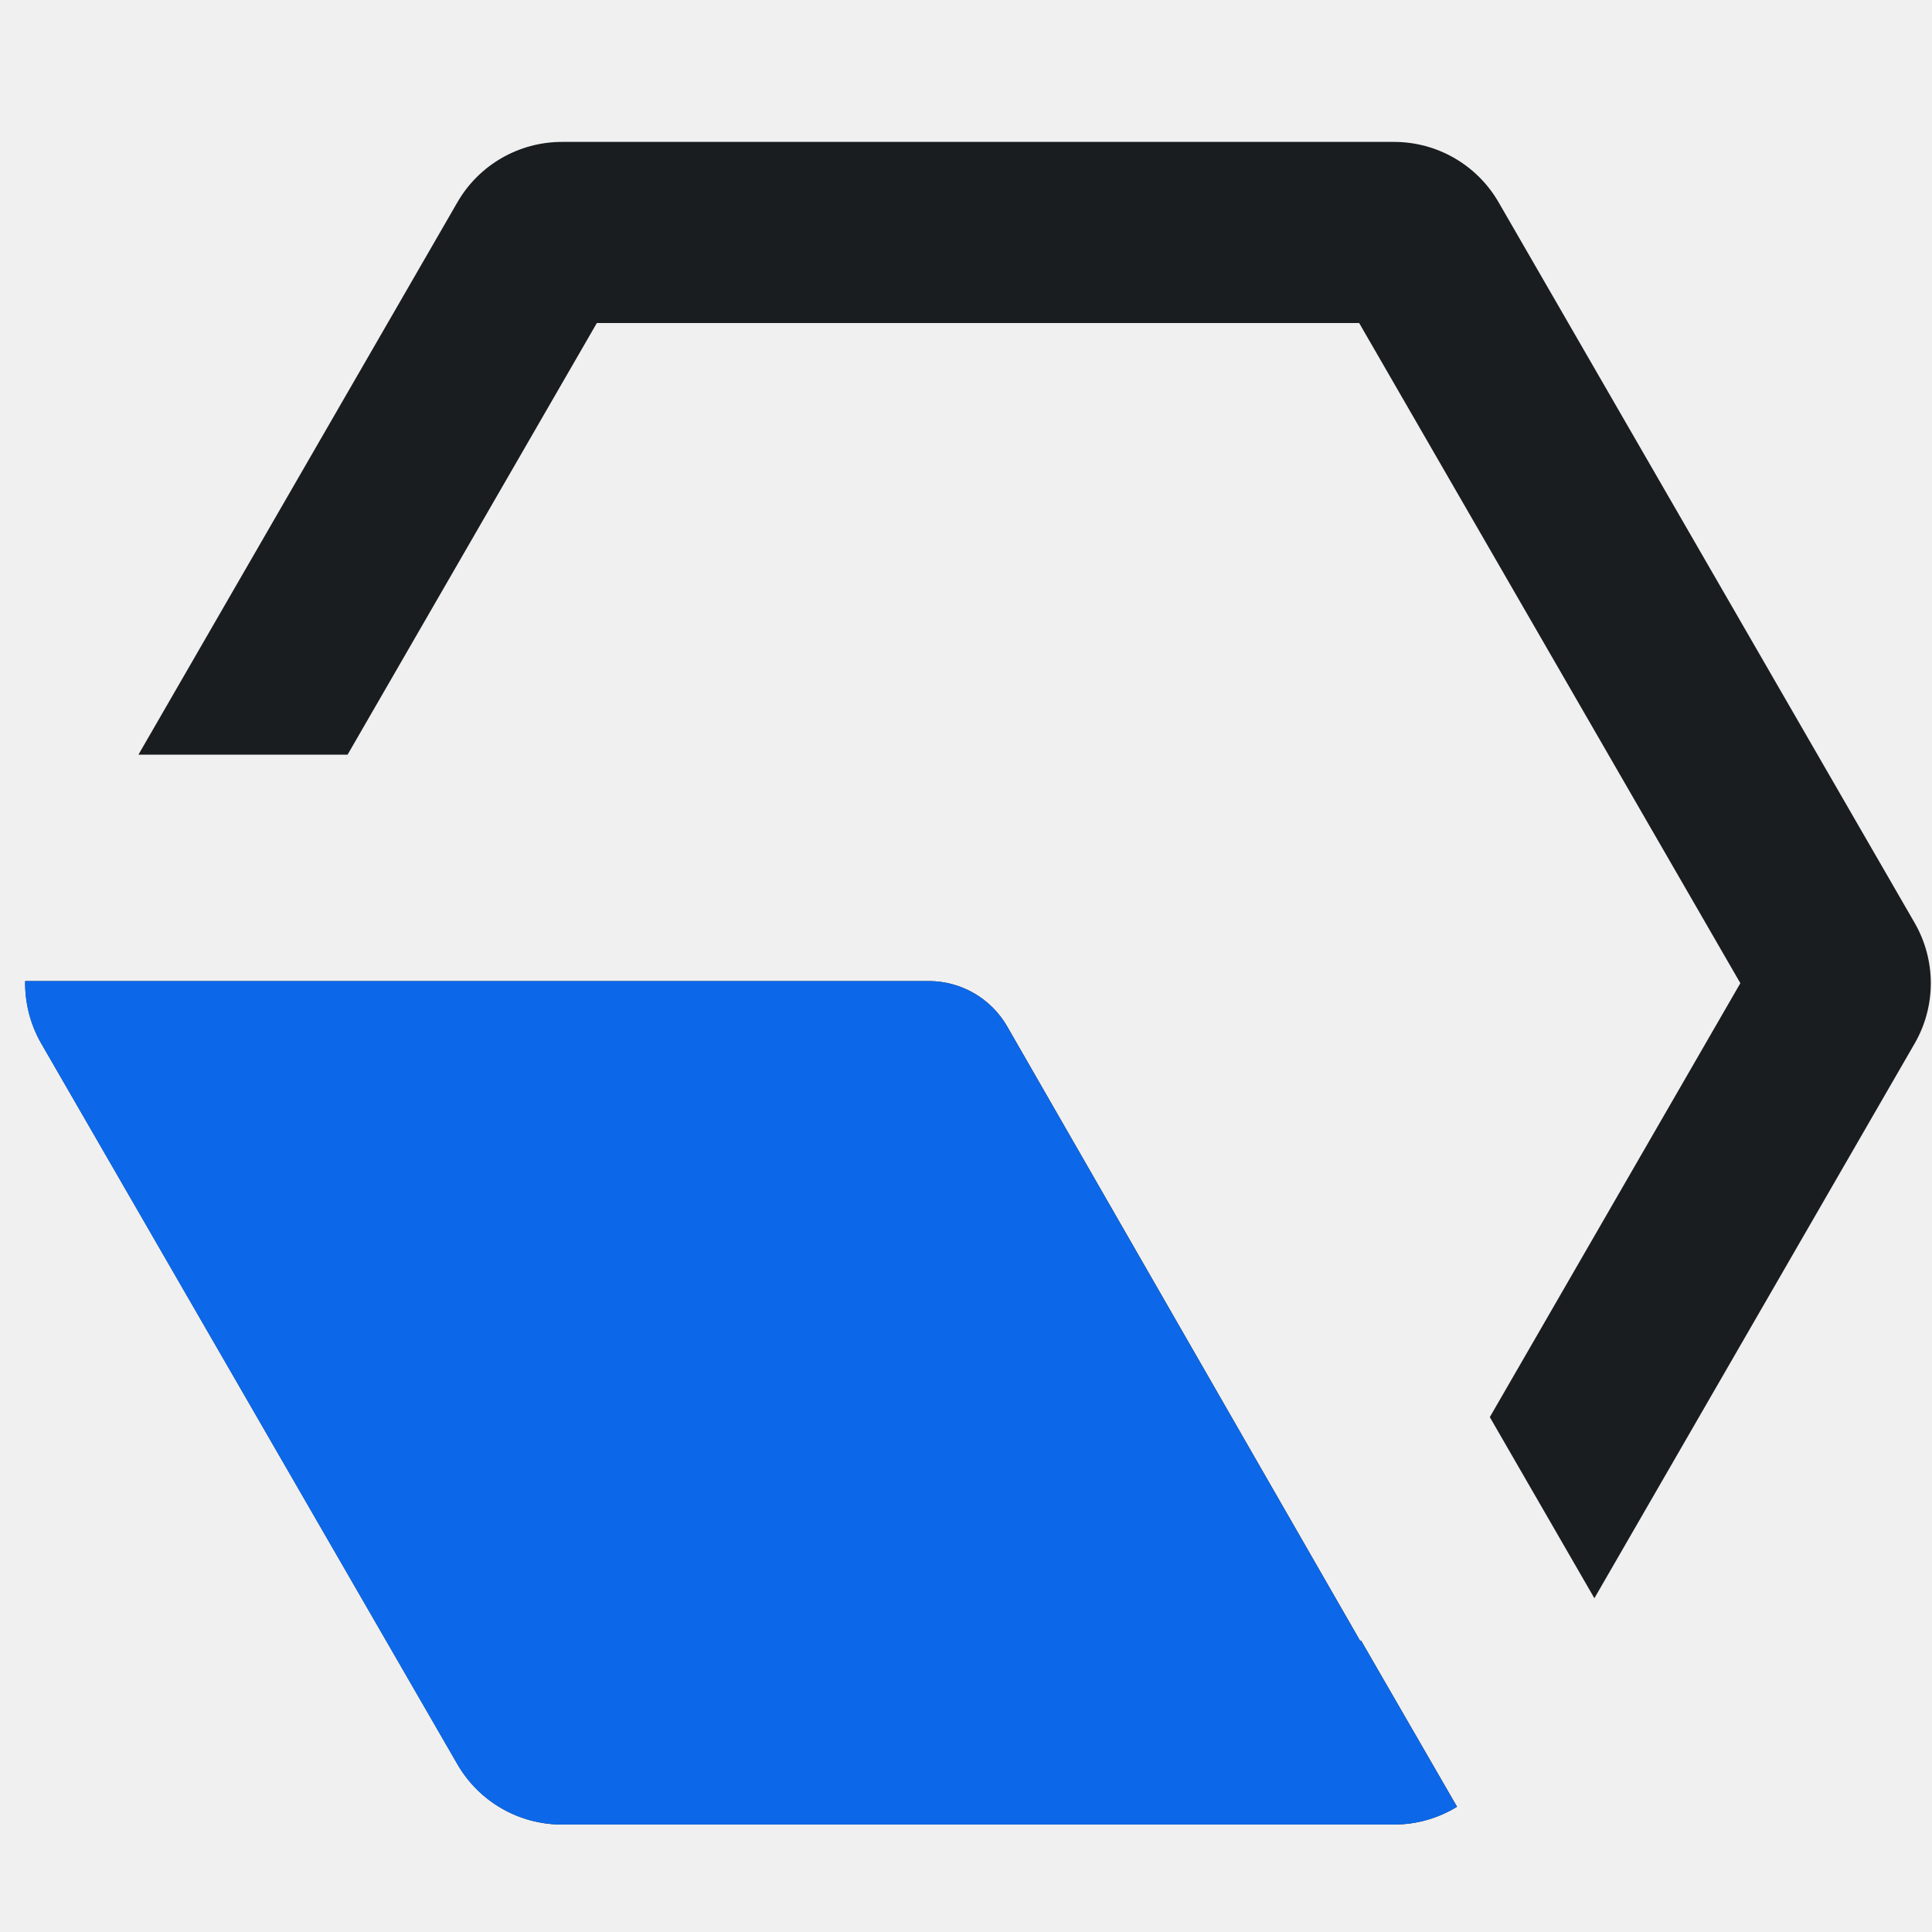
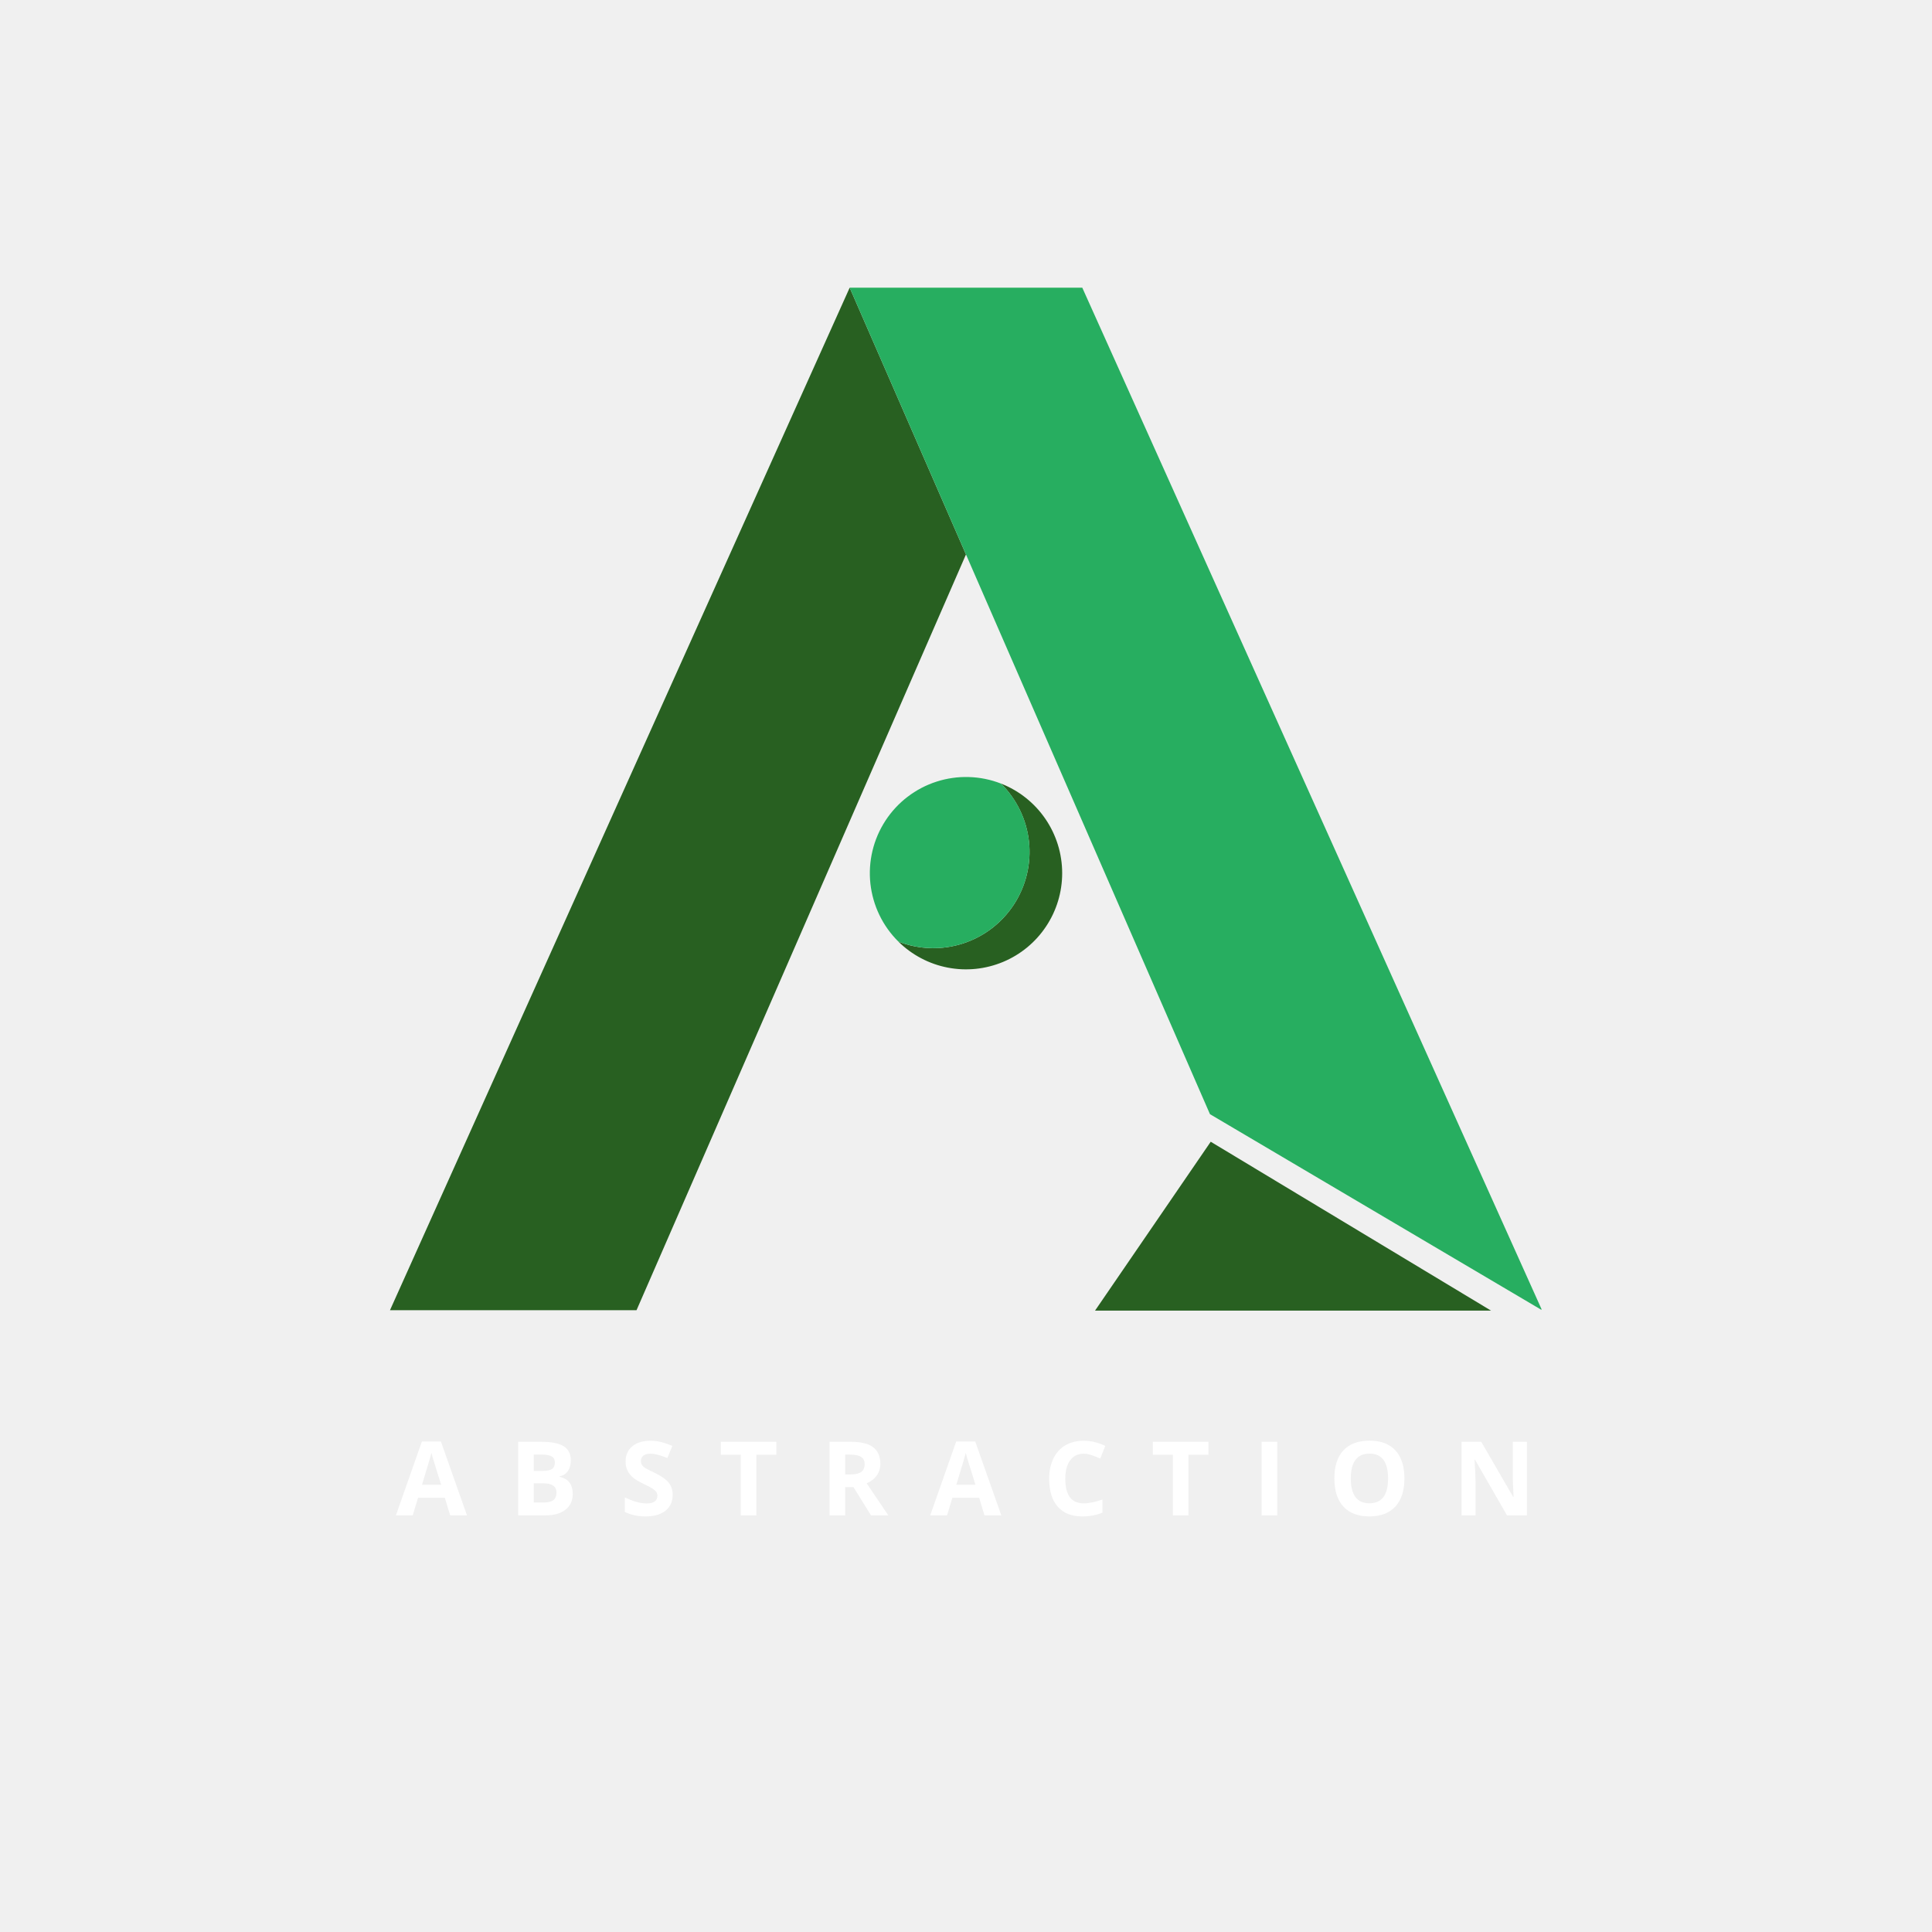
- <svg xmlns="http://www.w3.org/2000/svg" width="40" height="40" viewBox="0 0 40 40" fill="none">
-   <g clip-path="url(#clip0_3928_45978)">
-     <path d="M9.47 4.188C9.916 3.414 10.742 2.938 11.635 2.938L28.862 2.938C29.755 2.938 30.58 3.414 31.027 4.188L39.64 19.106C40.087 19.88 40.087 20.833 39.64 21.606L33.01 33.09L30.845 29.34L36.032 20.356L28.14 6.688L12.357 6.688L7.196 15.625H2.866L9.47 4.188Z" fill="#1A1D1F" />
-     <path d="M28.177 33.961L30.167 37.407C29.78 37.644 29.33 37.775 28.862 37.775H11.635C10.742 37.775 9.916 37.299 9.47 36.525L0.856 21.606C0.626 21.206 0.514 20.759 0.522 20.312L19.228 20.312C19.9 20.312 20.52 20.671 20.854 21.253L28.166 33.981L28.177 33.961Z" fill="#1A1D1F" />
-     <mask id="mask0_3928_45978" style="mask-type:alpha" maskUnits="userSpaceOnUse" x="0" y="17" width="31" height="28">
-       <rect y="17" width="30.311" height="28" fill="#D9D9D9" />
-     </mask>
-     <g mask="url(#mask0_3928_45978)">
-       <path d="M9.468 4.188C9.914 3.414 10.74 2.938 11.633 2.938L28.86 2.938C29.753 2.938 30.578 3.414 31.025 4.188L39.638 19.106C40.085 19.88 40.085 20.833 39.638 21.606L33.008 33.09L30.843 29.34L36.03 20.356L28.138 6.688L12.355 6.688L7.195 15.625H2.864L9.468 4.188Z" fill="#0C68E9" />
-       <path d="M28.175 33.961L30.165 37.407C29.779 37.644 29.328 37.775 28.86 37.775H11.633C10.74 37.775 9.914 37.299 9.468 36.525L0.854 21.606C0.624 21.206 0.512 20.759 0.52 20.312L19.226 20.312C19.898 20.312 20.518 20.671 20.852 21.253L28.164 33.981L28.175 33.961Z" fill="#0C68E9" />
+ <svg xmlns="http://www.w3.org/2000/svg" width="500" zoomAndPan="magnify" viewBox="0 0 375 375" height="500" preserveAspectRatio="xMidYMid meet" version="1.0">
+   <defs>
+     <g />
+     <clipPath id="41a5f06ceb">
+       <path d="M 75.695 55.754 L 188 55.754 L 188 254.504 L 75.695 254.504 Z M 75.695 55.754 " clip-rule="nonzero" />
+     </clipPath>
+     <clipPath id="b3be8ef05e">
+       <path d="M 164 55.754 L 299.195 55.754 L 299.195 254.504 L 164 254.504 Z M 164 55.754 " clip-rule="nonzero" />
+     </clipPath>
+     <clipPath id="f55e7c96d4">
+       <path d="M 212 221 L 290 221 L 290 254.504 L 212 254.504 Z M 212 221 " clip-rule="nonzero" />
+     </clipPath>
+   </defs>
+   <g clip-path="url(#41a5f06ceb)">
+     <path fill="#286021" d="M 187.496 107.621 L 123.551 254.309 L 75.695 254.309 L 164.922 55.84 Z M 187.496 107.621 " fill-opacity="1" fill-rule="nonzero" />
+   </g>
+   <g clip-path="url(#b3be8ef05e)">
+     <path fill="#27ae60" d="M 299.301 254.309 L 234.852 216.258 L 187.496 107.621 L 164.922 55.84 L 210.07 55.84 Z M 299.301 254.309 " fill-opacity="1" fill-rule="nonzero" />
+   </g>
+   <g clip-path="url(#f55e7c96d4)">
+     <path fill="#286021" d="M 235 221.609 L 212.543 254.395 L 289.418 254.395 Z M 235 221.609 " fill-opacity="1" fill-rule="nonzero" />
+   </g>
+   <path fill="#286021" d="M 206.168 169.48 C 206.168 170.398 206.102 171.309 205.965 172.215 C 205.832 173.117 205.633 174.012 205.367 174.887 C 205.102 175.762 204.773 176.617 204.383 177.445 C 203.992 178.273 203.543 179.066 203.035 179.828 C 202.527 180.59 201.969 181.312 201.355 181.992 C 200.742 182.672 200.082 183.301 199.375 183.887 C 198.668 184.469 197.922 184.996 197.137 185.469 C 196.352 185.941 195.539 186.355 194.695 186.707 C 193.848 187.059 192.984 187.348 192.094 187.574 C 191.207 187.801 190.309 187.961 189.398 188.055 C 188.488 188.145 187.574 188.172 186.66 188.133 C 185.742 188.09 184.836 187.98 183.938 187.809 C 183.039 187.633 182.156 187.395 181.293 187.09 C 180.43 186.785 179.594 186.422 178.785 185.992 C 177.973 185.566 177.199 185.082 176.461 184.539 C 175.723 184 175.027 183.406 174.375 182.762 C 175.367 183.148 176.387 183.449 177.434 183.664 C 178.477 183.875 179.531 184 180.598 184.031 C 181.664 184.062 182.723 184.004 183.777 183.855 C 184.836 183.703 185.871 183.465 186.883 183.141 C 187.898 182.812 188.879 182.402 189.824 181.906 C 190.766 181.414 191.664 180.844 192.508 180.195 C 193.355 179.547 194.141 178.832 194.863 178.047 C 195.59 177.266 196.242 176.426 196.82 175.535 C 197.402 174.641 197.902 173.703 198.32 172.723 C 198.742 171.742 199.074 170.734 199.324 169.695 C 199.57 168.66 199.727 167.609 199.793 166.547 C 199.863 165.48 199.836 164.418 199.723 163.359 C 199.609 162.301 199.406 161.258 199.113 160.234 C 198.82 159.207 198.441 158.215 197.977 157.254 C 197.516 156.297 196.973 155.383 196.352 154.516 C 195.734 153.645 195.043 152.84 194.285 152.09 C 195.156 152.43 195.996 152.832 196.805 153.297 C 197.617 153.762 198.387 154.285 199.117 154.867 C 199.848 155.449 200.531 156.082 201.168 156.766 C 201.805 157.449 202.387 158.18 202.914 158.949 C 203.441 159.719 203.906 160.527 204.312 161.367 C 204.719 162.211 205.059 163.078 205.336 163.969 C 205.613 164.863 205.82 165.77 205.957 166.695 C 206.098 167.617 206.168 168.547 206.168 169.48 Z M 206.168 169.48 " fill-opacity="1" fill-rule="nonzero" />
+   <path fill="#27ae60" d="M 199.836 165.367 C 199.836 166.121 199.793 166.875 199.699 167.629 C 199.609 168.379 199.473 169.121 199.289 169.855 C 199.109 170.59 198.883 171.312 198.613 172.02 C 198.344 172.727 198.031 173.414 197.68 174.082 C 197.324 174.754 196.934 175.398 196.5 176.02 C 196.07 176.641 195.602 177.234 195.098 177.797 C 194.594 178.363 194.059 178.895 193.488 179.395 C 192.918 179.895 192.324 180.359 191.699 180.785 C 191.074 181.211 190.426 181.598 189.754 181.945 C 189.082 182.293 188.391 182.602 187.68 182.863 C 186.973 183.129 186.25 183.348 185.512 183.527 C 184.777 183.703 184.035 183.832 183.281 183.918 C 182.531 184.004 181.777 184.043 181.02 184.039 C 180.262 184.031 179.508 183.98 178.758 183.883 C 178.008 183.785 177.266 183.645 176.531 183.453 C 175.801 183.266 175.082 183.035 174.375 182.762 C 173.617 182.012 172.93 181.203 172.309 180.336 C 171.691 179.469 171.148 178.555 170.688 177.594 C 170.223 176.633 169.848 175.641 169.555 174.617 C 169.262 173.59 169.059 172.551 168.941 171.488 C 168.828 170.43 168.805 169.367 168.871 168.305 C 168.938 167.242 169.098 166.191 169.344 165.152 C 169.59 164.117 169.926 163.109 170.344 162.129 C 170.766 161.148 171.266 160.215 171.844 159.32 C 172.426 158.426 173.078 157.586 173.801 156.805 C 174.523 156.023 175.309 155.309 176.156 154.66 C 177.004 154.012 177.898 153.441 178.844 152.945 C 179.785 152.453 180.766 152.039 181.781 151.715 C 182.793 151.387 183.828 151.148 184.883 151 C 185.941 150.848 187 150.789 188.066 150.824 C 189.129 150.855 190.184 150.977 191.23 151.188 C 192.273 151.402 193.293 151.703 194.285 152.09 C 195.168 152.957 195.953 153.898 196.645 154.922 C 197.336 155.945 197.922 157.027 198.398 158.168 C 198.875 159.309 199.234 160.484 199.477 161.695 C 199.719 162.906 199.84 164.129 199.836 165.367 Z M 199.836 165.367 " fill-opacity="1" fill-rule="nonzero" />
+   <g fill="#ffffff" fill-opacity="1">
+     <g transform="translate(76.84344, 294.1307)">
+       <g>
+         <path d="M 10.531 0 L 9.5 -3.406 L 4.297 -3.406 L 3.266 0 L 0 0 L 5.047 -14.344 L 8.734 -14.344 L 13.797 0 Z M 8.781 -5.938 C 7.82 -9.02 7.281 -10.758 7.156 -11.156 C 7.039 -11.562 6.957 -11.883 6.906 -12.125 C 6.688 -11.289 6.07 -9.227 5.062 -5.938 Z M 8.781 -5.938 " />
+       </g>
    </g>
  </g>
-   <defs>
-     <clipPath id="clip0_3928_45978">
-       <rect width="40" height="40" fill="white" />
-     </clipPath>
-   </defs>
+   <g fill="#ffffff" fill-opacity="1">
+     <g transform="translate(98.77689, 294.1307)">
+       <g>
+         <path d="M 1.797 -14.281 L 6.234 -14.281 C 8.266 -14.281 9.734 -13.988 10.641 -13.406 C 11.555 -12.832 12.016 -11.922 12.016 -10.672 C 12.016 -9.816 11.816 -9.113 11.422 -8.562 C 11.023 -8.02 10.492 -7.691 9.828 -7.578 L 9.828 -7.484 C 10.734 -7.273 11.383 -6.895 11.781 -6.344 C 12.188 -5.789 12.391 -5.055 12.391 -4.141 C 12.391 -2.836 11.914 -1.82 10.969 -1.094 C 10.031 -0.363 8.754 0 7.141 0 L 1.797 0 Z M 4.828 -8.625 L 6.578 -8.625 C 7.398 -8.625 7.992 -8.75 8.359 -9 C 8.734 -9.258 8.922 -9.68 8.922 -10.266 C 8.922 -10.805 8.719 -11.195 8.312 -11.438 C 7.914 -11.676 7.285 -11.797 6.422 -11.797 L 4.828 -11.797 Z M 4.828 -6.219 L 4.828 -2.5 L 6.797 -2.5 C 7.629 -2.5 8.242 -2.656 8.641 -2.969 C 9.035 -3.289 9.234 -3.781 9.234 -4.438 C 9.234 -5.625 8.391 -6.219 6.703 -6.219 Z M 4.828 -6.219 " />
+       </g>
+     </g>
+   </g>
+   <g fill="#ffffff" fill-opacity="1">
+     <g transform="translate(120.3491, 294.1307)">
+       <g>
+         <path d="M 10.219 -3.969 C 10.219 -2.676 9.754 -1.656 8.828 -0.906 C 7.898 -0.164 6.613 0.203 4.969 0.203 C 3.438 0.203 2.086 -0.086 0.922 -0.672 L 0.922 -3.484 C 1.879 -3.047 2.691 -2.738 3.359 -2.562 C 4.023 -2.395 4.641 -2.312 5.203 -2.312 C 5.859 -2.312 6.363 -2.438 6.719 -2.688 C 7.07 -2.938 7.25 -3.312 7.25 -3.812 C 7.25 -4.094 7.172 -4.344 7.016 -4.562 C 6.859 -4.781 6.629 -4.988 6.328 -5.188 C 6.023 -5.395 5.41 -5.719 4.484 -6.156 C 3.609 -6.57 2.953 -6.969 2.516 -7.344 C 2.078 -7.719 1.727 -8.156 1.469 -8.656 C 1.207 -9.164 1.078 -9.754 1.078 -10.422 C 1.078 -11.68 1.504 -12.672 2.359 -13.391 C 3.223 -14.117 4.41 -14.484 5.922 -14.484 C 6.66 -14.484 7.363 -14.395 8.031 -14.219 C 8.707 -14.039 9.414 -13.797 10.156 -13.484 L 9.188 -11.125 C 8.414 -11.438 7.781 -11.656 7.281 -11.781 C 6.789 -11.906 6.305 -11.969 5.828 -11.969 C 5.254 -11.969 4.812 -11.832 4.5 -11.562 C 4.195 -11.289 4.047 -10.941 4.047 -10.516 C 4.047 -10.254 4.109 -10.02 4.234 -9.812 C 4.359 -9.613 4.551 -9.422 4.812 -9.234 C 5.082 -9.055 5.723 -8.727 6.734 -8.25 C 8.066 -7.602 8.977 -6.957 9.469 -6.312 C 9.969 -5.676 10.219 -4.895 10.219 -3.969 Z M 10.219 -3.969 " />
+       </g>
+     </g>
+   </g>
+   <g fill="#ffffff" fill-opacity="1">
+     <g transform="translate(139.5005, 294.1307)">
+       <g>
+         <path d="M 7.312 0 L 4.281 0 L 4.281 -11.766 L 0.406 -11.766 L 0.406 -14.281 L 11.188 -14.281 L 11.188 -11.766 L 7.312 -11.766 Z M 7.312 0 " />
+       </g>
+     </g>
+   </g>
+   <g fill="#ffffff" fill-opacity="1">
+     <g transform="translate(159.218, 294.1307)">
+       <g>
+         <path d="M 4.828 -7.938 L 5.797 -7.938 C 6.754 -7.938 7.461 -8.094 7.922 -8.406 C 8.379 -8.727 8.609 -9.234 8.609 -9.922 C 8.609 -10.598 8.375 -11.078 7.906 -11.359 C 7.438 -11.648 6.719 -11.797 5.75 -11.797 L 4.828 -11.797 Z M 4.828 -5.484 L 4.828 0 L 1.797 0 L 1.797 -14.281 L 5.953 -14.281 C 7.898 -14.281 9.336 -13.926 10.266 -13.219 C 11.191 -12.508 11.656 -11.438 11.656 -10 C 11.656 -9.156 11.426 -8.406 10.969 -7.75 C 10.508 -7.102 9.852 -6.594 9 -6.219 C 11.156 -3.008 12.555 -0.938 13.203 0 L 9.844 0 L 6.438 -5.484 Z M 4.828 -5.484 " />
+       </g>
+     </g>
+   </g>
+   <g fill="#ffffff" fill-opacity="1">
+     <g transform="translate(180.556, 294.1307)">
+       <g>
+         <path d="M 10.531 0 L 9.5 -3.406 L 4.297 -3.406 L 3.266 0 L 0 0 L 5.047 -14.344 L 8.734 -14.344 L 13.797 0 Z M 8.781 -5.938 C 7.82 -9.02 7.281 -10.758 7.156 -11.156 C 7.039 -11.562 6.957 -11.883 6.906 -12.125 C 6.688 -11.289 6.07 -9.227 5.062 -5.938 Z M 8.781 -5.938 " />
+       </g>
+     </g>
+   </g>
+   <g fill="#ffffff" fill-opacity="1">
+     <g transform="translate(202.4894, 294.1307)">
+       <g>
+         <path d="M 7.859 -11.969 C 6.723 -11.969 5.844 -11.535 5.219 -10.672 C 4.594 -9.816 4.281 -8.625 4.281 -7.094 C 4.281 -3.914 5.473 -2.328 7.859 -2.328 C 8.859 -2.328 10.07 -2.578 11.5 -3.078 L 11.5 -0.531 C 10.332 -0.039 9.023 0.203 7.578 0.203 C 5.504 0.203 3.914 -0.426 2.812 -1.688 C 1.707 -2.945 1.156 -4.758 1.156 -7.125 C 1.156 -8.602 1.426 -9.898 1.969 -11.016 C 2.508 -12.141 3.285 -13 4.297 -13.594 C 5.316 -14.188 6.504 -14.484 7.859 -14.484 C 9.242 -14.484 10.641 -14.148 12.047 -13.484 L 11.062 -11.016 C 10.531 -11.266 9.992 -11.484 9.453 -11.672 C 8.91 -11.867 8.379 -11.969 7.859 -11.969 Z M 7.859 -11.969 " />
+       </g>
+     </g>
+   </g>
+   <g fill="#ffffff" fill-opacity="1">
+     <g transform="translate(223.3686, 294.1307)">
+       <g>
+         <path d="M 7.312 0 L 4.281 0 L 4.281 -11.766 L 0.406 -11.766 L 0.406 -14.281 L 11.188 -14.281 L 11.188 -11.766 L 7.312 -11.766 Z M 7.312 0 " />
+       </g>
+     </g>
+   </g>
+   <g fill="#ffffff" fill-opacity="1">
+     <g transform="translate(243.0861, 294.1307)">
+       <g>
+         <path d="M 1.797 0 L 1.797 -14.281 L 4.828 -14.281 L 4.828 0 Z M 1.797 0 " />
+       </g>
+     </g>
+   </g>
+   <g fill="#ffffff" fill-opacity="1">
+     <g transform="translate(257.8446, 294.1307)">
+       <g>
+         <path d="M 14.75 -7.156 C 14.75 -4.789 14.16 -2.973 12.984 -1.703 C 11.816 -0.43 10.141 0.203 7.953 0.203 C 5.766 0.203 4.082 -0.43 2.906 -1.703 C 1.738 -2.973 1.156 -4.797 1.156 -7.172 C 1.156 -9.555 1.742 -11.375 2.922 -12.625 C 4.098 -13.875 5.785 -14.5 7.984 -14.5 C 10.172 -14.5 11.844 -13.867 13 -12.609 C 14.164 -11.348 14.75 -9.531 14.75 -7.156 Z M 4.344 -7.156 C 4.344 -5.562 4.645 -4.359 5.25 -3.547 C 5.852 -2.742 6.754 -2.344 7.953 -2.344 C 10.367 -2.344 11.578 -3.945 11.578 -7.156 C 11.578 -10.375 10.379 -11.984 7.984 -11.984 C 6.773 -11.984 5.863 -11.578 5.25 -10.766 C 4.645 -9.953 4.344 -8.75 4.344 -7.156 Z M 4.344 -7.156 " />
+       </g>
+     </g>
+   </g>
+   <g fill="#ffffff" fill-opacity="1">
+     <g transform="translate(281.8964, 294.1307)">
+       <g>
+         <path d="M 14.469 0 L 10.609 0 L 4.406 -10.797 L 4.312 -10.797 C 4.438 -8.891 4.5 -7.531 4.5 -6.719 L 4.5 0 L 1.797 0 L 1.797 -14.281 L 5.609 -14.281 L 11.812 -3.578 L 11.891 -3.578 C 11.785 -5.441 11.734 -6.754 11.734 -7.516 L 11.734 -14.281 L 14.469 -14.281 Z M 14.469 0 " />
+       </g>
+     </g>
+   </g>
</svg>
